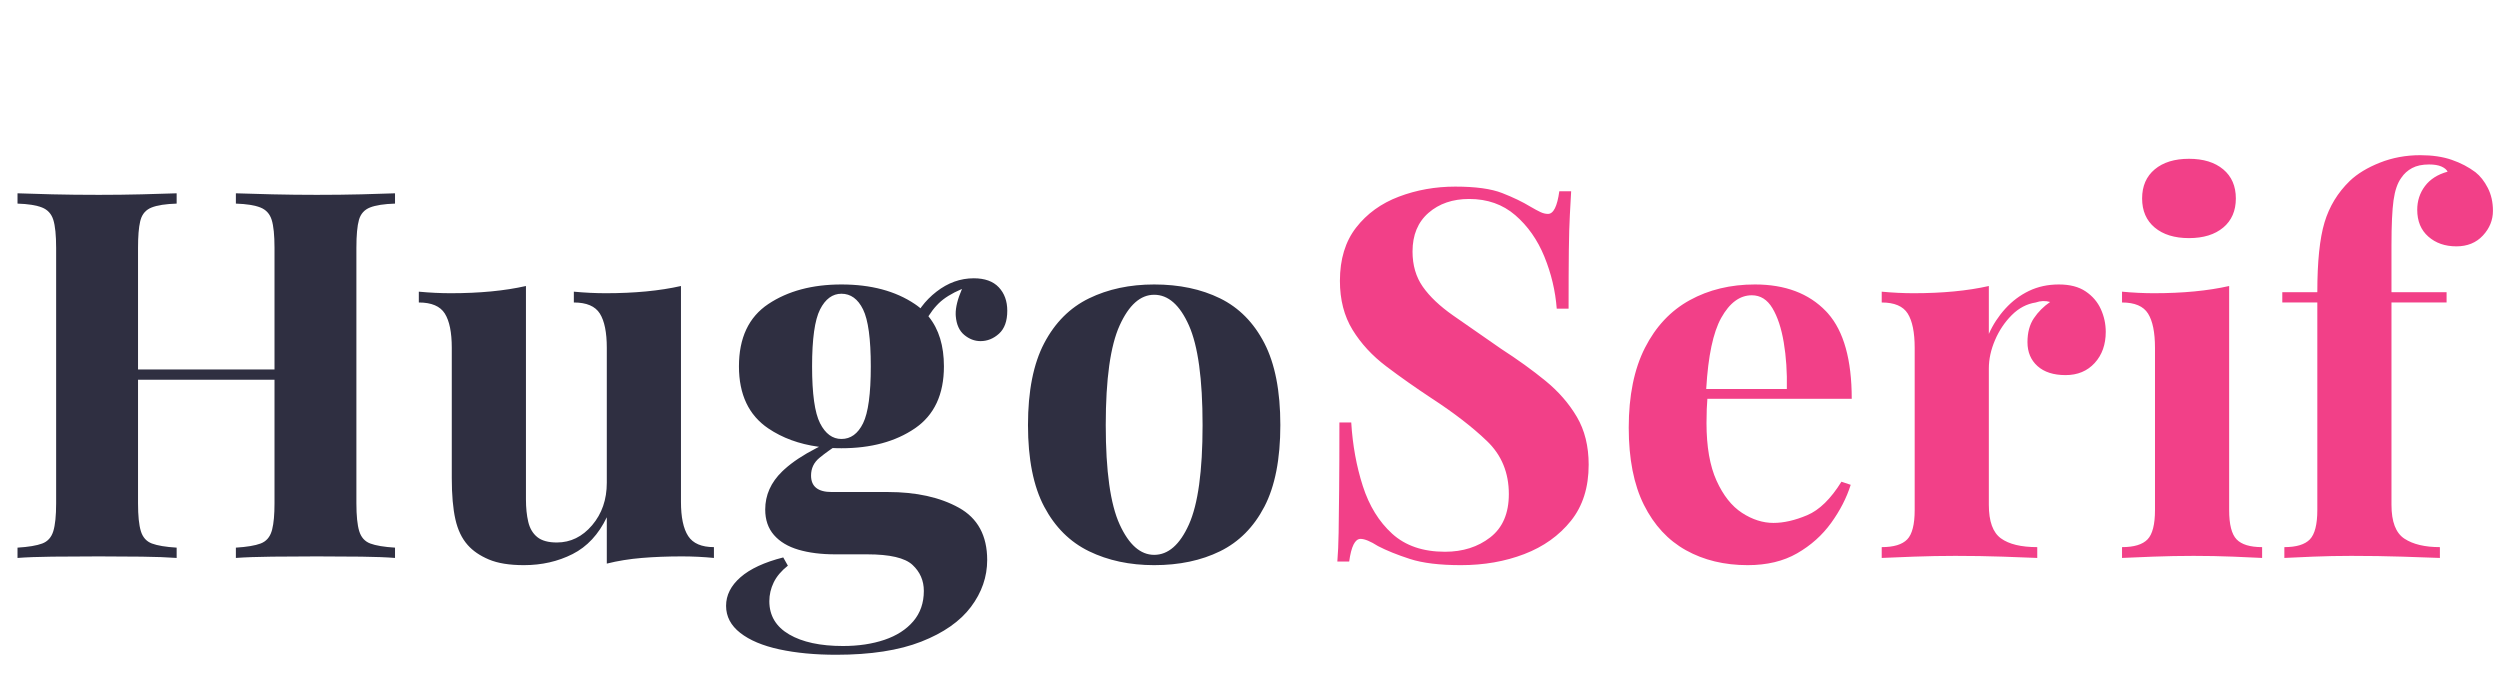
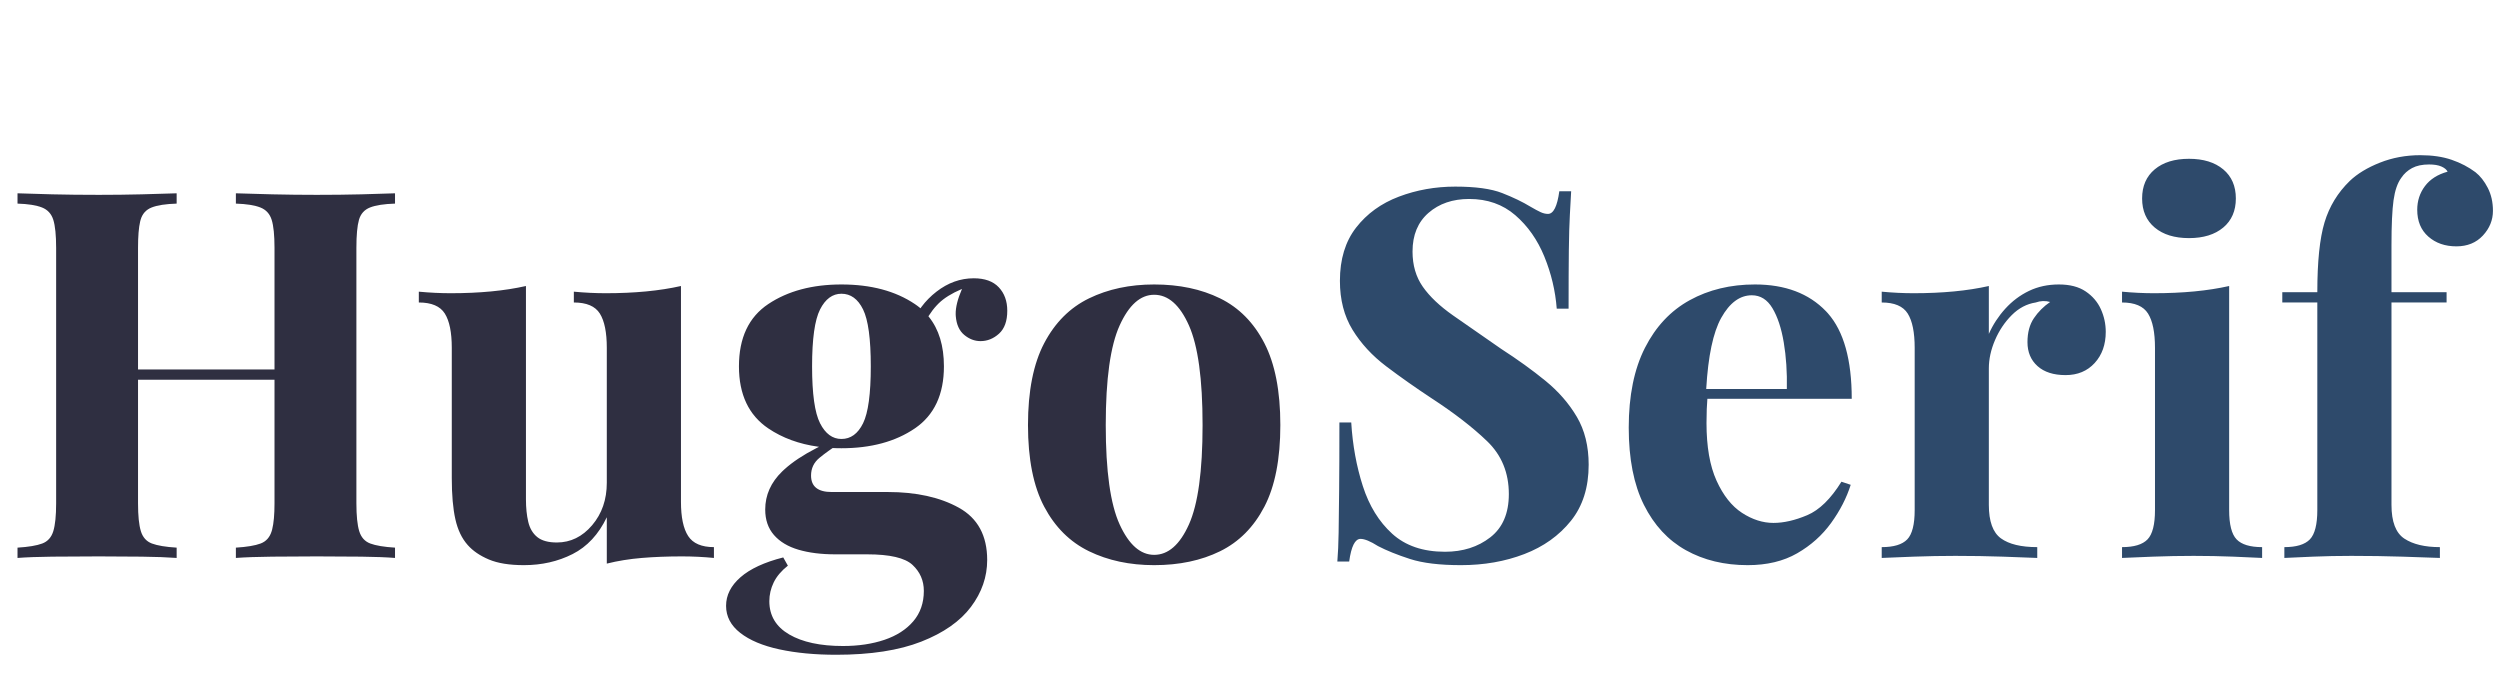
<svg xmlns="http://www.w3.org/2000/svg" width="233px" height="64px" viewBox="0 0 233 64" version="1.1">
  <g id="logo-hugo-serif" fill-rule="nonzero">
    <path id="Hugo" fill="#2F2F41" d="M36.816,52 L36.816,51.04 C35.792,50.976 35.024,50.848 34.512,50.656 C34,50.464 33.656,50.08 33.48,49.504 C33.304,48.928 33.216,48.064 33.216,46.912 L33.216,46.912 L33.216,23.104 C33.216,21.92 33.296,21.048 33.456,20.488 C33.616,19.928 33.96,19.544 34.488,19.336 C35.016,19.128 35.792,19.008 36.816,18.976 L36.816,18.976 L36.816,18.016 C36.016,18.048 34.968,18.08 33.672,18.112 C32.376,18.144 30.992,18.16 29.52,18.16 C28.144,18.16 26.76,18.144 25.368,18.112 C23.976,18.08 22.848,18.048 21.984,18.016 L21.984,18.016 L21.984,18.976 C22.976,19.008 23.736,19.128 24.264,19.336 C24.792,19.544 25.144,19.928 25.32,20.488 C25.496,21.048 25.584,21.92 25.584,23.104 L25.584,23.104 L25.584,34.432 L12.864,34.432 L12.864,23.104 C12.864,22.028 12.93,21.209 13.062,20.648 L13.104,20.488 C13.264,19.928 13.608,19.544 14.136,19.336 C14.664,19.128 15.44,19.008 16.464,18.976 L16.464,18.976 L16.464,18.016 C15.6,18.048 14.512,18.08 13.2,18.112 C11.888,18.144 10.56,18.16 9.216,18.16 C7.648,18.16 6.2,18.144 4.872,18.112 C3.544,18.08 2.464,18.048 1.632,18.016 L1.632,18.016 L1.632,18.976 C2.624,19.008 3.384,19.128 3.912,19.336 C4.44,19.544 4.792,19.928 4.968,20.488 C5.144,21.048 5.232,21.92 5.232,23.104 L5.232,23.104 L5.232,46.912 C5.232,48.064 5.144,48.928 4.968,49.504 C4.792,50.08 4.448,50.464 3.936,50.656 C3.424,50.848 2.656,50.976 1.632,51.04 L1.632,51.04 L1.632,52 C2.464,51.936 3.544,51.896 4.872,51.88 C6.2,51.864 7.648,51.856 9.216,51.856 C10.56,51.856 11.888,51.864 13.2,51.88 C14.512,51.896 15.6,51.936 16.464,52 L16.464,52 L16.464,51.04 C15.44,50.976 14.672,50.848 14.16,50.656 C13.648,50.464 13.304,50.08 13.128,49.504 C12.952,48.928 12.864,48.064 12.864,46.912 L12.864,46.912 L12.864,35.392 L25.584,35.392 L25.584,46.912 C25.584,47.959 25.511,48.769 25.366,49.34 L25.32,49.504 C25.144,50.08 24.8,50.464 24.288,50.656 C23.776,50.848 23.008,50.976 21.984,51.04 L21.984,51.04 L21.984,52 C22.848,51.936 23.976,51.896 25.368,51.88 C26.76,51.864 28.144,51.856 29.52,51.856 C30.992,51.856 32.376,51.864 33.672,51.88 C34.968,51.896 36.016,51.936 36.816,52 L36.816,52 Z M48.826,52.672 C50.49,52.672 52.002,52.328 53.362,51.64 C54.722,50.952 55.786,49.808 56.554,48.208 L56.554,48.208 L56.554,52.528 C57.578,52.272 58.666,52.096 59.818,52 C60.97,51.904 62.218,51.856 63.562,51.856 C64.554,51.856 65.546,51.904 66.538,52 L66.538,52 L66.538,50.992 C65.386,50.992 64.586,50.648 64.138,49.96 C63.69,49.272 63.466,48.208 63.466,46.768 L63.466,46.768 L63.466,26.656 C62.474,26.88 61.394,27.048 60.226,27.16 C59.058,27.272 57.802,27.328 56.458,27.328 C55.498,27.328 54.506,27.28 53.482,27.184 L53.482,27.184 L53.482,28.192 C54.666,28.192 55.474,28.536 55.906,29.224 C56.338,29.912 56.554,30.976 56.554,32.416 L56.554,32.416 L56.554,44.992 C56.554,46.56 56.098,47.88 55.186,48.952 C54.274,50.024 53.178,50.56 51.898,50.56 C51.098,50.56 50.49,50.392 50.074,50.056 C49.658,49.72 49.378,49.248 49.234,48.64 C49.09,48.032 49.018,47.328 49.018,46.528 L49.018,46.528 L49.018,26.656 C48.026,26.88 46.946,27.048 45.778,27.16 C44.61,27.272 43.354,27.328 42.01,27.328 C41.05,27.328 40.058,27.28 39.034,27.184 L39.034,27.184 L39.034,28.192 C40.218,28.192 41.026,28.536 41.458,29.224 C41.89,29.912 42.106,30.976 42.106,32.416 L42.106,32.416 L42.106,44.56 C42.106,46.128 42.218,47.408 42.442,48.4 C42.666,49.392 43.05,50.192 43.594,50.8 C44.074,51.344 44.73,51.792 45.562,52.144 C46.394,52.496 47.482,52.672 48.826,52.672 Z M77.942,61.024 C81.142,61.024 83.782,60.616 85.862,59.8 C87.942,58.984 89.486,57.904 90.494,56.56 C91.502,55.216 92.006,53.76 92.006,52.192 C92.006,49.92 91.126,48.296 89.366,47.32 C87.606,46.344 85.398,45.856 82.742,45.856 L82.742,45.856 L77.51,45.856 C76.23,45.856 75.59,45.344 75.59,44.32 C75.59,43.648 75.854,43.096 76.382,42.664 C76.646,42.448 76.92,42.238 77.204,42.034 L77.603,41.757 L77.973,41.77 L77.973,41.77 L78.422,41.776 C81.174,41.776 83.454,41.16 85.262,39.928 C87.07,38.696 87.974,36.768 87.974,34.144 C87.974,32.232 87.506,30.693 86.568,29.527 L86.528,29.48 L86.555,29.436 C86.786,29.074 87.032,28.752 87.295,28.469 L87.494,28.264 C87.992,27.78 88.693,27.343 89.597,26.956 L89.657,26.931 L89.638,26.976 C89.249,27.881 89.06,28.648 89.069,29.279 L89.078,29.464 C89.142,30.248 89.406,30.832 89.87,31.216 C90.334,31.6 90.838,31.792 91.382,31.792 C92.022,31.792 92.598,31.56 93.11,31.096 C93.622,30.632 93.878,29.92 93.878,28.96 C93.878,28.064 93.614,27.336 93.086,26.776 C92.558,26.216 91.782,25.936 90.758,25.936 C89.51,25.936 88.35,26.352 87.278,27.184 C86.742,27.6 86.28,28.068 85.892,28.588 L85.788,28.734 L85.679,28.642 C85.612,28.588 85.544,28.536 85.475,28.485 L85.262,28.336 C83.454,27.12 81.174,26.512 78.422,26.512 C75.702,26.512 73.43,27.12 71.606,28.336 C69.782,29.552 68.87,31.488 68.87,34.144 C68.87,36.768 69.782,38.696 71.606,39.928 C72.924,40.818 74.475,41.386 76.259,41.633 L76.336,41.643 L76.051,41.786 C74.847,42.407 73.87,43.055 73.12,43.732 L72.902,43.936 C71.846,44.96 71.318,46.144 71.318,47.488 C71.318,48.448 71.59,49.24 72.134,49.864 C72.678,50.488 73.438,50.944 74.414,51.232 C75.39,51.52 76.534,51.664 77.846,51.664 L77.846,51.664 L80.822,51.664 C82.934,51.664 84.342,51.992 85.046,52.648 C85.75,53.304 86.102,54.112 86.102,55.072 C86.102,56.192 85.774,57.136 85.118,57.904 C84.462,58.672 83.566,59.248 82.43,59.632 C81.294,60.016 80.006,60.208 78.566,60.208 C76.454,60.208 74.782,59.848 73.55,59.128 C72.318,58.408 71.702,57.376 71.702,56.032 C71.702,55.424 71.838,54.84 72.11,54.28 C72.382,53.72 72.822,53.2 73.43,52.72 L73.43,52.72 L72.998,51.952 C71.238,52.4 69.91,53.016 69.014,53.8 C68.118,54.584 67.67,55.472 67.67,56.464 C67.67,57.456 68.11,58.296 68.99,58.984 C69.87,59.672 71.086,60.184 72.638,60.52 C74.19,60.856 75.958,61.024 77.942,61.024 Z M78.422,40.912 C77.59,40.912 76.926,40.424 76.43,39.448 C75.934,38.472 75.686,36.704 75.686,34.144 C75.686,31.584 75.934,29.816 76.43,28.84 C76.926,27.864 77.59,27.376 78.422,27.376 C79.286,27.376 79.958,27.864 80.438,28.84 C80.918,29.816 81.158,31.584 81.158,34.144 C81.158,36.704 80.918,38.472 80.438,39.448 C79.958,40.424 79.286,40.912 78.422,40.912 Z M107.568,52.672 C109.904,52.672 111.952,52.24 113.712,51.376 C115.472,50.512 116.848,49.128 117.84,47.224 C118.832,45.32 119.328,42.784 119.328,39.616 C119.328,36.448 118.832,33.904 117.84,31.984 C116.848,30.064 115.472,28.672 113.712,27.808 C111.952,26.944 109.904,26.512 107.568,26.512 C105.296,26.512 103.272,26.944 101.496,27.808 C99.72,28.672 98.328,30.064 97.32,31.984 C96.312,33.904 95.808,36.448 95.808,39.616 C95.808,42.784 96.312,45.32 97.32,47.224 C98.328,49.128 99.72,50.512 101.496,51.376 C103.272,52.24 105.296,52.672 107.568,52.672 Z M107.568,51.712 C106.288,51.712 105.216,50.768 104.352,48.88 C103.488,46.992 103.056,43.904 103.056,39.616 C103.056,35.328 103.488,32.232 104.352,30.328 C105.216,28.424 106.288,27.472 107.568,27.472 C108.88,27.472 109.96,28.424 110.808,30.328 C111.656,32.232 112.08,35.328 112.08,39.616 C112.08,43.904 111.656,46.992 110.808,48.88 C109.96,50.768 108.88,51.712 107.568,51.712 Z" />
-     <path id="Serif" fill="#f24088" d="M136.16,52.672 C138.304,52.672 140.272,52.328 142.064,51.64 C143.856,50.952 145.304,49.92 146.408,48.544 C147.512,47.168 148.064,45.424 148.064,43.312 C148.064,41.584 147.696,40.096 146.96,38.848 C146.224,37.6 145.248,36.48 144.032,35.488 C142.816,34.496 141.44,33.504 139.904,32.512 C138.144,31.296 136.648,30.256 135.416,29.392 C134.184,28.528 133.248,27.64 132.608,26.728 C131.968,25.816 131.648,24.72 131.648,23.44 C131.648,21.904 132.144,20.704 133.136,19.84 C134.128,18.976 135.392,18.544 136.928,18.544 C138.624,18.544 140.056,19.048 141.224,20.056 C142.392,21.064 143.296,22.352 143.936,23.92 C144.576,25.488 144.96,27.104 145.088,28.768 L145.088,28.768 L146.192,28.768 C146.192,26.528 146.2,24.72 146.216,23.344 C146.232,21.968 146.264,20.856 146.312,20.008 C146.36,19.16 146.4,18.432 146.432,17.824 L146.432,17.824 L145.328,17.824 C145.136,19.232 144.784,19.936 144.272,19.936 C144.048,19.936 143.816,19.88 143.576,19.768 C143.336,19.656 143.024,19.488 142.64,19.264 C141.904,18.816 141.024,18.392 140,17.992 C138.976,17.592 137.52,17.392 135.632,17.392 C133.776,17.392 132.024,17.704 130.376,18.328 C128.728,18.952 127.4,19.912 126.392,21.208 C125.384,22.504 124.88,24.16 124.88,26.176 C124.88,27.936 125.272,29.456 126.056,30.736 C126.84,32.016 127.888,33.152 129.2,34.144 C130.512,35.136 131.92,36.128 133.424,37.12 C135.536,38.496 137.264,39.832 138.608,41.128 C139.952,42.424 140.624,44.064 140.624,46.048 C140.624,47.84 140.048,49.184 138.896,50.08 C137.744,50.976 136.336,51.424 134.672,51.424 C132.624,51.424 130.984,50.864 129.752,49.744 C128.52,48.624 127.608,47.144 127.016,45.304 C126.424,43.464 126.064,41.488 125.936,39.376 L125.936,39.376 L124.832,39.376 C124.832,41.904 124.824,43.992 124.808,45.64 C124.792,47.288 124.776,48.624 124.76,49.648 C124.744,50.672 124.704,51.568 124.64,52.336 L124.64,52.336 L125.744,52.336 C125.936,50.928 126.288,50.224 126.8,50.224 C127.184,50.224 127.728,50.448 128.432,50.896 C129.232,51.312 130.224,51.712 131.408,52.096 C132.592,52.48 134.176,52.672 136.16,52.672 Z M162.886,52.672 C164.678,52.672 166.214,52.304 167.494,51.568 C168.774,50.832 169.83,49.888 170.662,48.736 C171.494,47.584 172.102,46.4 172.486,45.184 L172.486,45.184 L171.622,44.896 C170.63,46.496 169.566,47.536 168.43,48.016 C167.294,48.496 166.246,48.736 165.286,48.736 C164.294,48.736 163.318,48.424 162.358,47.8 C161.398,47.176 160.606,46.176 159.982,44.8 C159.358,43.424 159.046,41.632 159.046,39.424 C159.046,38.976 159.054,38.544 159.07,38.128 C159.086,37.712 159.11,37.312 159.142,36.928 L159.124,37.168 L172.582,37.168 C172.582,33.532 171.84,30.875 170.357,29.197 L170.182,29.008 C168.582,27.344 166.374,26.512 163.558,26.512 C161.286,26.512 159.262,27 157.486,27.976 C155.71,28.952 154.318,30.432 153.31,32.416 C152.302,34.4 151.798,36.88 151.798,39.856 C151.798,42.768 152.27,45.168 153.214,47.056 C154.158,48.944 155.462,50.352 157.126,51.28 C158.79,52.208 160.71,52.672 162.886,52.672 Z M159.021,36.22 C159.2,33.175 159.664,30.979 160.414,29.632 C161.198,28.224 162.15,27.52 163.27,27.52 C164.07,27.52 164.71,27.92 165.19,28.72 C165.67,29.52 166.022,30.584 166.246,31.912 C166.47,33.24 166.566,34.688 166.534,36.256 L166.534,36.256 L159.018,36.256 L159.021,36.22 Z M189.872,52 L189.872,50.992 C188.368,50.992 187.24,50.72 186.488,50.176 C185.736,49.632 185.36,48.592 185.36,47.056 L185.36,47.056 L185.36,34.336 C185.36,33.472 185.552,32.592 185.936,31.696 C186.32,30.8 186.84,30.024 187.496,29.368 C188.152,28.712 188.896,28.32 189.728,28.192 C190.176,28.032 190.624,28.016 191.072,28.144 C190.464,28.56 189.96,29.064 189.56,29.656 C189.16,30.248 188.96,30.992 188.96,31.888 C188.96,32.816 189.272,33.56 189.896,34.12 C190.52,34.68 191.392,34.96 192.512,34.96 C193.632,34.96 194.536,34.584 195.224,33.832 C195.912,33.08 196.256,32.112 196.256,30.928 C196.256,30.192 196.104,29.488 195.8,28.816 C195.496,28.144 195.024,27.592 194.384,27.16 C193.744,26.728 192.912,26.512 191.888,26.512 C190.864,26.512 189.936,26.712 189.104,27.112 C188.272,27.512 187.536,28.064 186.896,28.768 C186.256,29.472 185.744,30.256 185.36,31.12 L185.36,31.12 L185.36,26.656 C184.368,26.88 183.288,27.048 182.12,27.16 C180.952,27.272 179.696,27.328 178.352,27.328 C177.392,27.328 176.4,27.28 175.376,27.184 L175.376,27.184 L175.376,28.192 C176.56,28.192 177.368,28.536 177.8,29.224 C178.232,29.912 178.448,30.976 178.448,32.416 L178.448,32.416 L178.448,47.536 C178.448,48.88 178.216,49.792 177.752,50.272 C177.288,50.752 176.496,50.992 175.376,50.992 L175.376,50.992 L175.376,52 C176.048,51.968 177.04,51.928 178.352,51.88 C179.664,51.832 180.96,51.808 182.24,51.808 C183.776,51.808 185.248,51.832 186.656,51.88 C188.064,51.928 189.136,51.968 189.872,52 L189.872,52 Z M204.013,22.192 C205.357,22.192 206.421,21.864 207.205,21.208 C207.989,20.552 208.381,19.648 208.381,18.496 C208.381,17.344 207.989,16.44 207.205,15.784 C206.421,15.128 205.357,14.8 204.013,14.8 C202.669,14.8 201.605,15.128 200.821,15.784 C200.037,16.44 199.645,17.344 199.645,18.496 C199.645,19.648 200.037,20.552 200.821,21.208 C201.605,21.864 202.669,22.192 204.013,22.192 Z M210.829,52 L210.829,50.992 C209.709,50.992 208.917,50.752 208.453,50.272 C207.989,49.792 207.757,48.88 207.757,47.536 L207.757,47.536 L207.757,26.656 C206.765,26.88 205.685,27.048 204.517,27.16 C203.349,27.272 202.093,27.328 200.749,27.328 C199.789,27.328 198.797,27.28 197.773,27.184 L197.773,27.184 L197.773,28.192 C198.957,28.192 199.765,28.536 200.197,29.224 C200.629,29.912 200.845,30.976 200.845,32.416 L200.845,32.416 L200.845,47.536 C200.845,48.88 200.613,49.792 200.149,50.272 C199.685,50.752 198.893,50.992 197.773,50.992 L197.773,50.992 L197.773,52 C198.413,51.968 199.373,51.928 200.653,51.88 C201.933,51.832 203.197,51.808 204.445,51.808 C205.693,51.808 206.925,51.832 208.141,51.88 C209.357,51.928 210.253,51.968 210.829,52 L210.829,52 Z M227.398,52 L227.398,50.992 C225.99,50.992 224.886,50.728 224.086,50.2 C223.286,49.672 222.886,48.624 222.886,47.056 L222.886,47.056 L222.886,28.192 L228.022,28.192 L228.022,27.232 L222.886,27.232 L222.886,22.864 C222.886,20.976 222.95,19.576 223.078,18.664 C223.206,17.752 223.446,17.056 223.798,16.576 C224.054,16.192 224.39,15.888 224.806,15.664 C225.222,15.44 225.75,15.328 226.39,15.328 C226.87,15.328 227.254,15.392 227.542,15.52 C227.83,15.648 228.022,15.808 228.118,16 C227.19,16.256 226.486,16.704 226.006,17.344 C225.526,17.984 225.286,18.72 225.286,19.552 C225.286,20.608 225.63,21.44 226.318,22.048 C227.006,22.656 227.878,22.96 228.934,22.96 C229.958,22.96 230.782,22.624 231.406,21.952 C232.03,21.28 232.342,20.512 232.342,19.648 C232.342,18.848 232.182,18.136 231.862,17.512 C231.542,16.888 231.158,16.4 230.71,16.048 C230.07,15.568 229.334,15.184 228.502,14.896 C227.67,14.608 226.694,14.464 225.574,14.464 C224.23,14.464 222.974,14.696 221.806,15.16 C220.638,15.624 219.702,16.192 218.998,16.864 C217.878,17.952 217.094,19.24 216.646,20.728 C216.198,22.216 215.974,24.384 215.974,27.232 L215.974,27.232 L212.71,27.232 L212.71,28.192 L215.974,28.192 L215.974,47.536 C215.974,48.88 215.742,49.792 215.278,50.272 C214.814,50.752 214.022,50.992 212.902,50.992 L212.902,50.992 L212.902,52 C213.51,51.968 214.398,51.928 215.566,51.88 C216.734,51.832 217.926,51.808 219.142,51.808 C220.806,51.808 222.39,51.832 223.894,51.88 C225.398,51.928 226.566,51.968 227.398,52 L227.398,52 Z" />
+     <path id="Serif" fill="#2e4a6b" d="M136.16,52.672 C138.304,52.672 140.272,52.328 142.064,51.64 C143.856,50.952 145.304,49.92 146.408,48.544 C147.512,47.168 148.064,45.424 148.064,43.312 C148.064,41.584 147.696,40.096 146.96,38.848 C146.224,37.6 145.248,36.48 144.032,35.488 C142.816,34.496 141.44,33.504 139.904,32.512 C138.144,31.296 136.648,30.256 135.416,29.392 C134.184,28.528 133.248,27.64 132.608,26.728 C131.968,25.816 131.648,24.72 131.648,23.44 C131.648,21.904 132.144,20.704 133.136,19.84 C134.128,18.976 135.392,18.544 136.928,18.544 C138.624,18.544 140.056,19.048 141.224,20.056 C142.392,21.064 143.296,22.352 143.936,23.92 C144.576,25.488 144.96,27.104 145.088,28.768 L145.088,28.768 L146.192,28.768 C146.192,26.528 146.2,24.72 146.216,23.344 C146.232,21.968 146.264,20.856 146.312,20.008 C146.36,19.16 146.4,18.432 146.432,17.824 L146.432,17.824 L145.328,17.824 C145.136,19.232 144.784,19.936 144.272,19.936 C144.048,19.936 143.816,19.88 143.576,19.768 C143.336,19.656 143.024,19.488 142.64,19.264 C141.904,18.816 141.024,18.392 140,17.992 C138.976,17.592 137.52,17.392 135.632,17.392 C133.776,17.392 132.024,17.704 130.376,18.328 C128.728,18.952 127.4,19.912 126.392,21.208 C125.384,22.504 124.88,24.16 124.88,26.176 C124.88,27.936 125.272,29.456 126.056,30.736 C126.84,32.016 127.888,33.152 129.2,34.144 C130.512,35.136 131.92,36.128 133.424,37.12 C135.536,38.496 137.264,39.832 138.608,41.128 C139.952,42.424 140.624,44.064 140.624,46.048 C140.624,47.84 140.048,49.184 138.896,50.08 C137.744,50.976 136.336,51.424 134.672,51.424 C132.624,51.424 130.984,50.864 129.752,49.744 C128.52,48.624 127.608,47.144 127.016,45.304 C126.424,43.464 126.064,41.488 125.936,39.376 L125.936,39.376 L124.832,39.376 C124.832,41.904 124.824,43.992 124.808,45.64 C124.792,47.288 124.776,48.624 124.76,49.648 C124.744,50.672 124.704,51.568 124.64,52.336 L124.64,52.336 L125.744,52.336 C125.936,50.928 126.288,50.224 126.8,50.224 C127.184,50.224 127.728,50.448 128.432,50.896 C129.232,51.312 130.224,51.712 131.408,52.096 C132.592,52.48 134.176,52.672 136.16,52.672 Z M162.886,52.672 C164.678,52.672 166.214,52.304 167.494,51.568 C168.774,50.832 169.83,49.888 170.662,48.736 C171.494,47.584 172.102,46.4 172.486,45.184 L172.486,45.184 L171.622,44.896 C170.63,46.496 169.566,47.536 168.43,48.016 C167.294,48.496 166.246,48.736 165.286,48.736 C164.294,48.736 163.318,48.424 162.358,47.8 C161.398,47.176 160.606,46.176 159.982,44.8 C159.358,43.424 159.046,41.632 159.046,39.424 C159.046,38.976 159.054,38.544 159.07,38.128 C159.086,37.712 159.11,37.312 159.142,36.928 L159.124,37.168 L172.582,37.168 C172.582,33.532 171.84,30.875 170.357,29.197 L170.182,29.008 C168.582,27.344 166.374,26.512 163.558,26.512 C161.286,26.512 159.262,27 157.486,27.976 C155.71,28.952 154.318,30.432 153.31,32.416 C152.302,34.4 151.798,36.88 151.798,39.856 C151.798,42.768 152.27,45.168 153.214,47.056 C154.158,48.944 155.462,50.352 157.126,51.28 C158.79,52.208 160.71,52.672 162.886,52.672 Z M159.021,36.22 C159.2,33.175 159.664,30.979 160.414,29.632 C161.198,28.224 162.15,27.52 163.27,27.52 C164.07,27.52 164.71,27.92 165.19,28.72 C165.67,29.52 166.022,30.584 166.246,31.912 C166.47,33.24 166.566,34.688 166.534,36.256 L166.534,36.256 L159.018,36.256 L159.021,36.22 Z M189.872,52 L189.872,50.992 C188.368,50.992 187.24,50.72 186.488,50.176 C185.736,49.632 185.36,48.592 185.36,47.056 L185.36,47.056 L185.36,34.336 C185.36,33.472 185.552,32.592 185.936,31.696 C186.32,30.8 186.84,30.024 187.496,29.368 C188.152,28.712 188.896,28.32 189.728,28.192 C190.176,28.032 190.624,28.016 191.072,28.144 C190.464,28.56 189.96,29.064 189.56,29.656 C189.16,30.248 188.96,30.992 188.96,31.888 C188.96,32.816 189.272,33.56 189.896,34.12 C190.52,34.68 191.392,34.96 192.512,34.96 C193.632,34.96 194.536,34.584 195.224,33.832 C195.912,33.08 196.256,32.112 196.256,30.928 C196.256,30.192 196.104,29.488 195.8,28.816 C195.496,28.144 195.024,27.592 194.384,27.16 C193.744,26.728 192.912,26.512 191.888,26.512 C190.864,26.512 189.936,26.712 189.104,27.112 C188.272,27.512 187.536,28.064 186.896,28.768 C186.256,29.472 185.744,30.256 185.36,31.12 L185.36,31.12 L185.36,26.656 C184.368,26.88 183.288,27.048 182.12,27.16 C180.952,27.272 179.696,27.328 178.352,27.328 C177.392,27.328 176.4,27.28 175.376,27.184 L175.376,27.184 L175.376,28.192 C176.56,28.192 177.368,28.536 177.8,29.224 C178.232,29.912 178.448,30.976 178.448,32.416 L178.448,32.416 L178.448,47.536 C178.448,48.88 178.216,49.792 177.752,50.272 C177.288,50.752 176.496,50.992 175.376,50.992 L175.376,50.992 L175.376,52 C176.048,51.968 177.04,51.928 178.352,51.88 C179.664,51.832 180.96,51.808 182.24,51.808 C183.776,51.808 185.248,51.832 186.656,51.88 C188.064,51.928 189.136,51.968 189.872,52 L189.872,52 Z M204.013,22.192 C205.357,22.192 206.421,21.864 207.205,21.208 C207.989,20.552 208.381,19.648 208.381,18.496 C208.381,17.344 207.989,16.44 207.205,15.784 C206.421,15.128 205.357,14.8 204.013,14.8 C202.669,14.8 201.605,15.128 200.821,15.784 C200.037,16.44 199.645,17.344 199.645,18.496 C199.645,19.648 200.037,20.552 200.821,21.208 C201.605,21.864 202.669,22.192 204.013,22.192 Z M210.829,52 L210.829,50.992 C209.709,50.992 208.917,50.752 208.453,50.272 C207.989,49.792 207.757,48.88 207.757,47.536 L207.757,47.536 L207.757,26.656 C206.765,26.88 205.685,27.048 204.517,27.16 C203.349,27.272 202.093,27.328 200.749,27.328 C199.789,27.328 198.797,27.28 197.773,27.184 L197.773,27.184 L197.773,28.192 C198.957,28.192 199.765,28.536 200.197,29.224 C200.629,29.912 200.845,30.976 200.845,32.416 L200.845,32.416 L200.845,47.536 C200.845,48.88 200.613,49.792 200.149,50.272 C199.685,50.752 198.893,50.992 197.773,50.992 L197.773,50.992 L197.773,52 C198.413,51.968 199.373,51.928 200.653,51.88 C201.933,51.832 203.197,51.808 204.445,51.808 C205.693,51.808 206.925,51.832 208.141,51.88 C209.357,51.928 210.253,51.968 210.829,52 L210.829,52 Z M227.398,52 L227.398,50.992 C225.99,50.992 224.886,50.728 224.086,50.2 C223.286,49.672 222.886,48.624 222.886,47.056 L222.886,47.056 L222.886,28.192 L228.022,28.192 L228.022,27.232 L222.886,27.232 L222.886,22.864 C222.886,20.976 222.95,19.576 223.078,18.664 C223.206,17.752 223.446,17.056 223.798,16.576 C224.054,16.192 224.39,15.888 224.806,15.664 C225.222,15.44 225.75,15.328 226.39,15.328 C226.87,15.328 227.254,15.392 227.542,15.52 C227.83,15.648 228.022,15.808 228.118,16 C227.19,16.256 226.486,16.704 226.006,17.344 C225.526,17.984 225.286,18.72 225.286,19.552 C225.286,20.608 225.63,21.44 226.318,22.048 C227.006,22.656 227.878,22.96 228.934,22.96 C229.958,22.96 230.782,22.624 231.406,21.952 C232.03,21.28 232.342,20.512 232.342,19.648 C232.342,18.848 232.182,18.136 231.862,17.512 C231.542,16.888 231.158,16.4 230.71,16.048 C230.07,15.568 229.334,15.184 228.502,14.896 C227.67,14.608 226.694,14.464 225.574,14.464 C224.23,14.464 222.974,14.696 221.806,15.16 C220.638,15.624 219.702,16.192 218.998,16.864 C217.878,17.952 217.094,19.24 216.646,20.728 C216.198,22.216 215.974,24.384 215.974,27.232 L215.974,27.232 L212.71,27.232 L212.71,28.192 L215.974,28.192 L215.974,47.536 C215.974,48.88 215.742,49.792 215.278,50.272 C214.814,50.752 214.022,50.992 212.902,50.992 L212.902,50.992 L212.902,52 C213.51,51.968 214.398,51.928 215.566,51.88 C216.734,51.832 217.926,51.808 219.142,51.808 C220.806,51.808 222.39,51.832 223.894,51.88 C225.398,51.928 226.566,51.968 227.398,52 L227.398,52 Z" />
  </g>
</svg>
